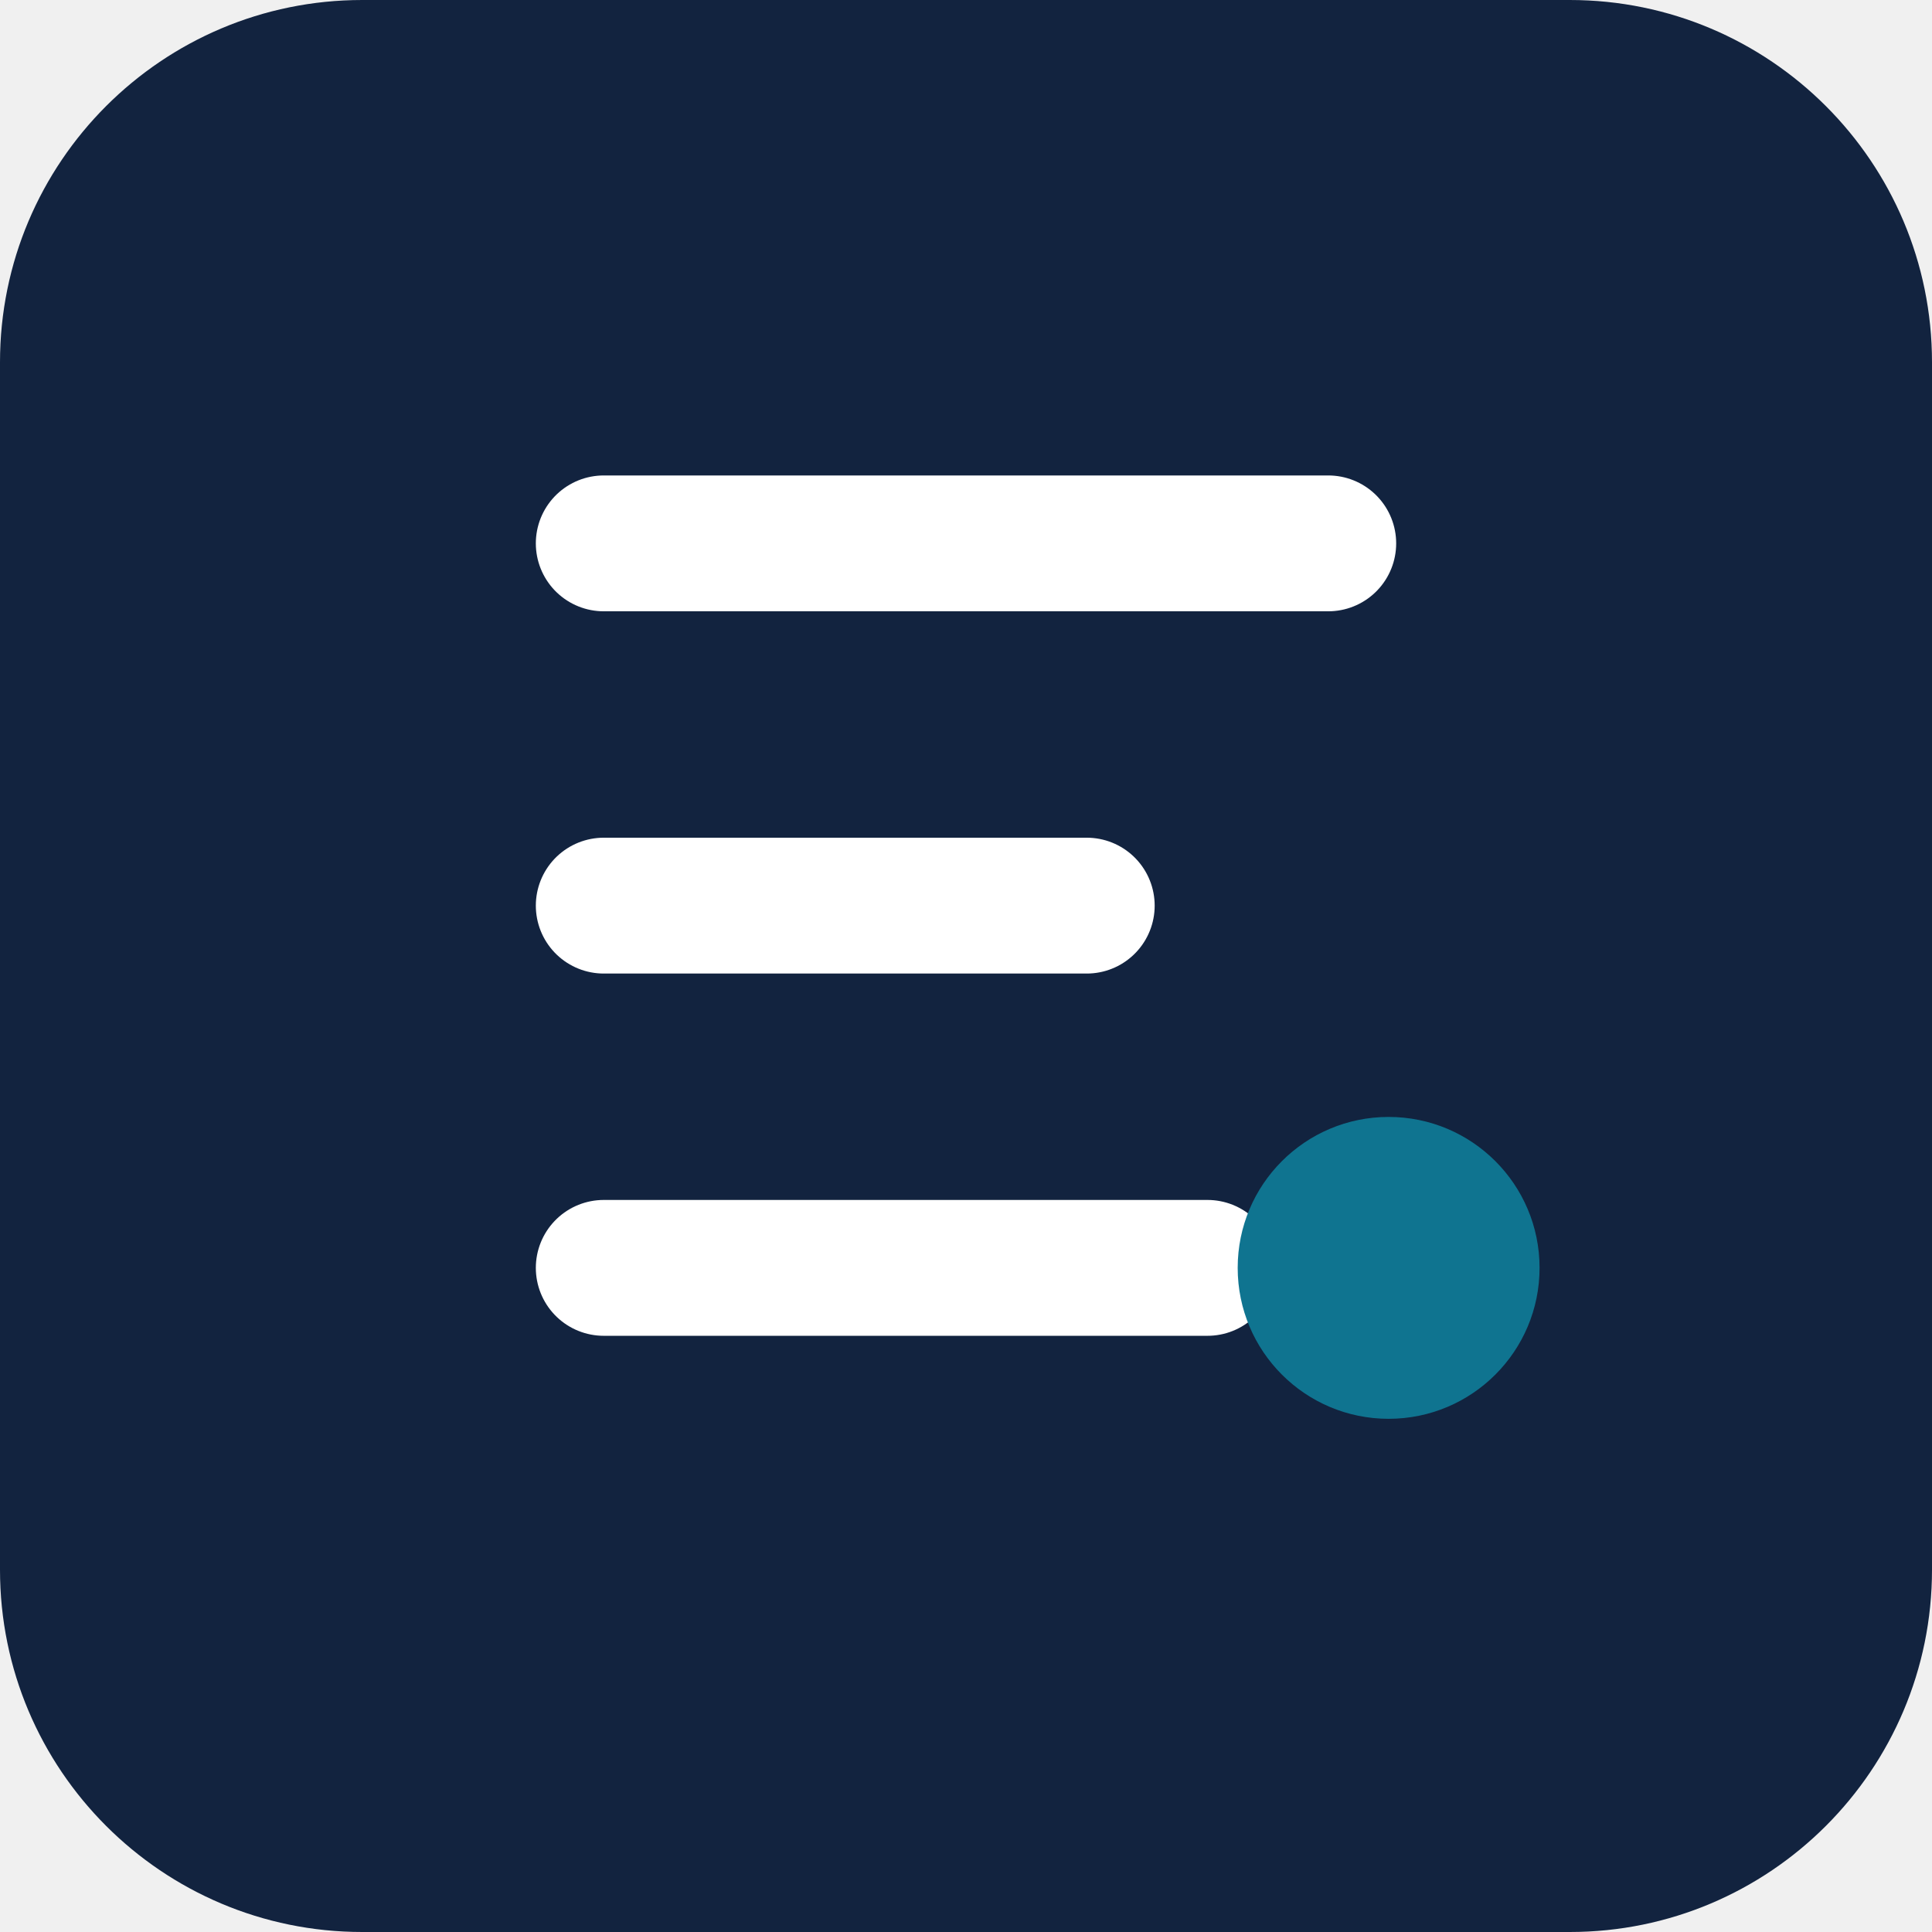
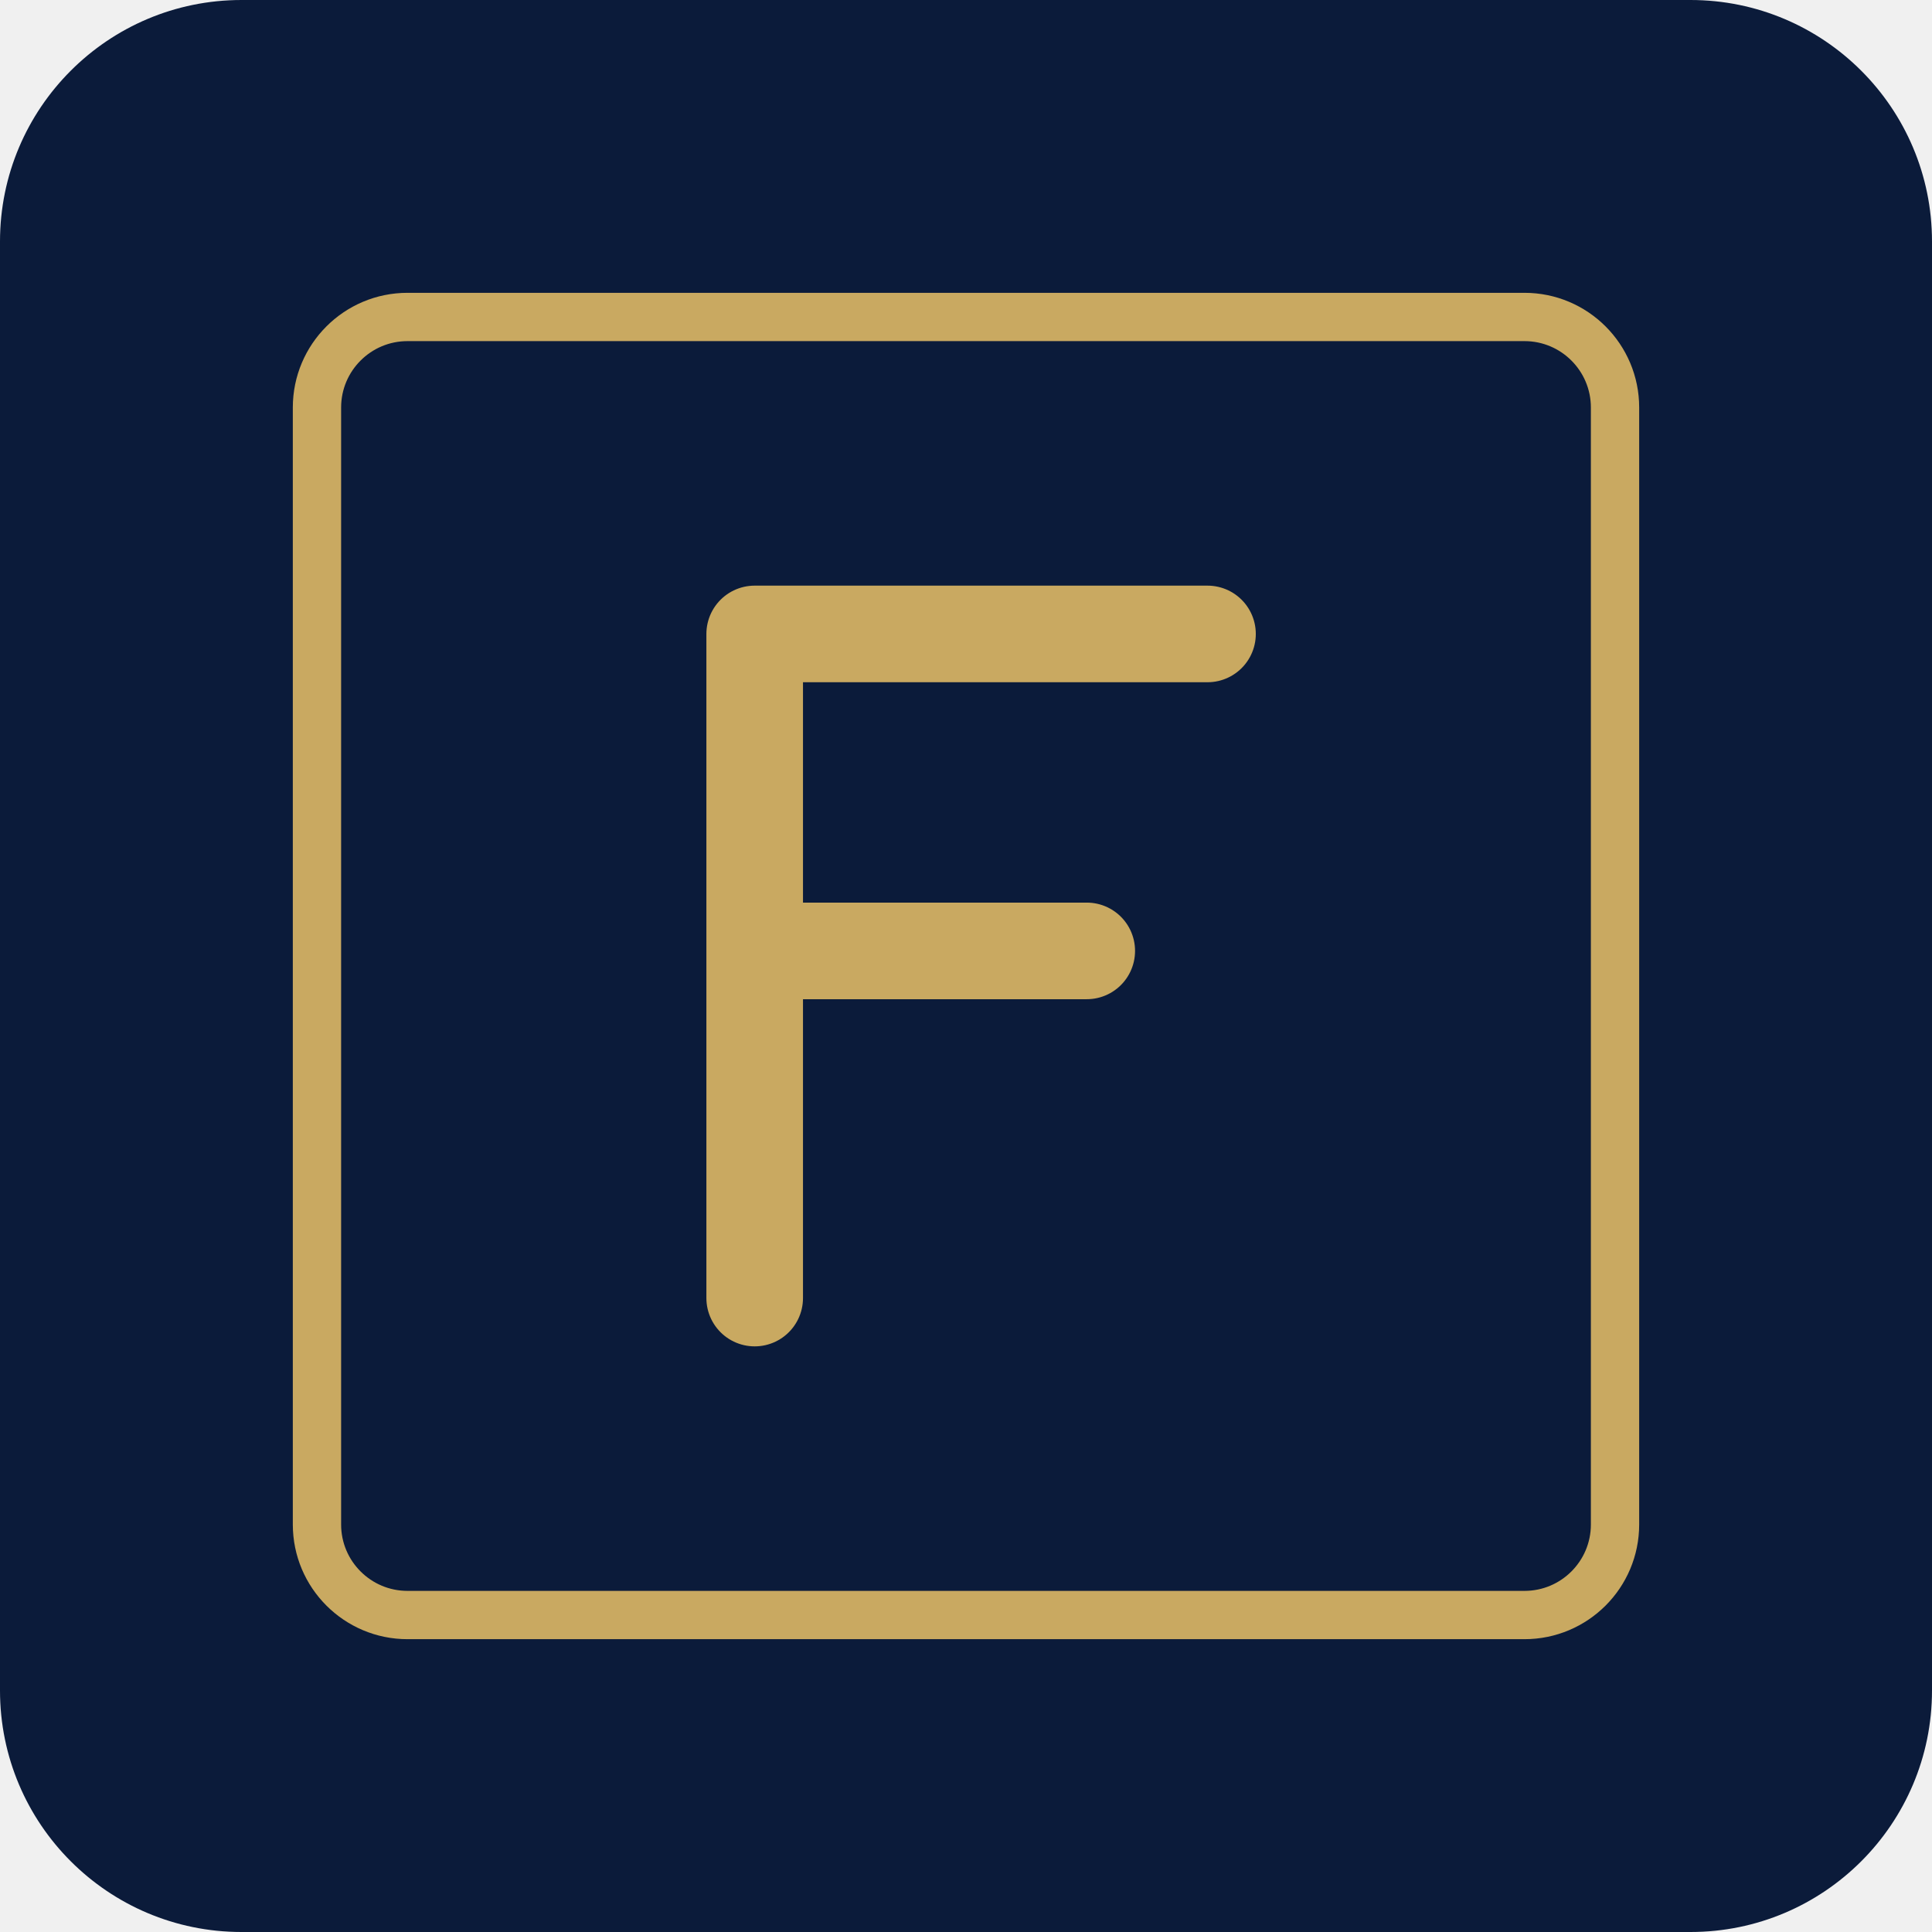
<svg xmlns="http://www.w3.org/2000/svg" viewBox="0 0 64 64">
-   <rect width="64" height="64" rx="12" fill="#12233f" />
-   <path d="M20 18h24M20 30h16M20 42h20" stroke="#ffffff" stroke-width="4.5" stroke-linecap="round" />
-   <circle cx="46" cy="42" r="5" fill="#0f7490" />
+   <rect width="64" height="64" rx="8" fill="#0B1B3A" />
+   <rect x="10.5" y="10.5" width="43" height="43" rx="3" fill="none" stroke="#C9A961" stroke-width="1.6" />
+   <path d="M25 21h15M25 21v22M25 31.5h11" stroke="#C9A961" stroke-width="3.2" stroke-linecap="round" />
</svg>
